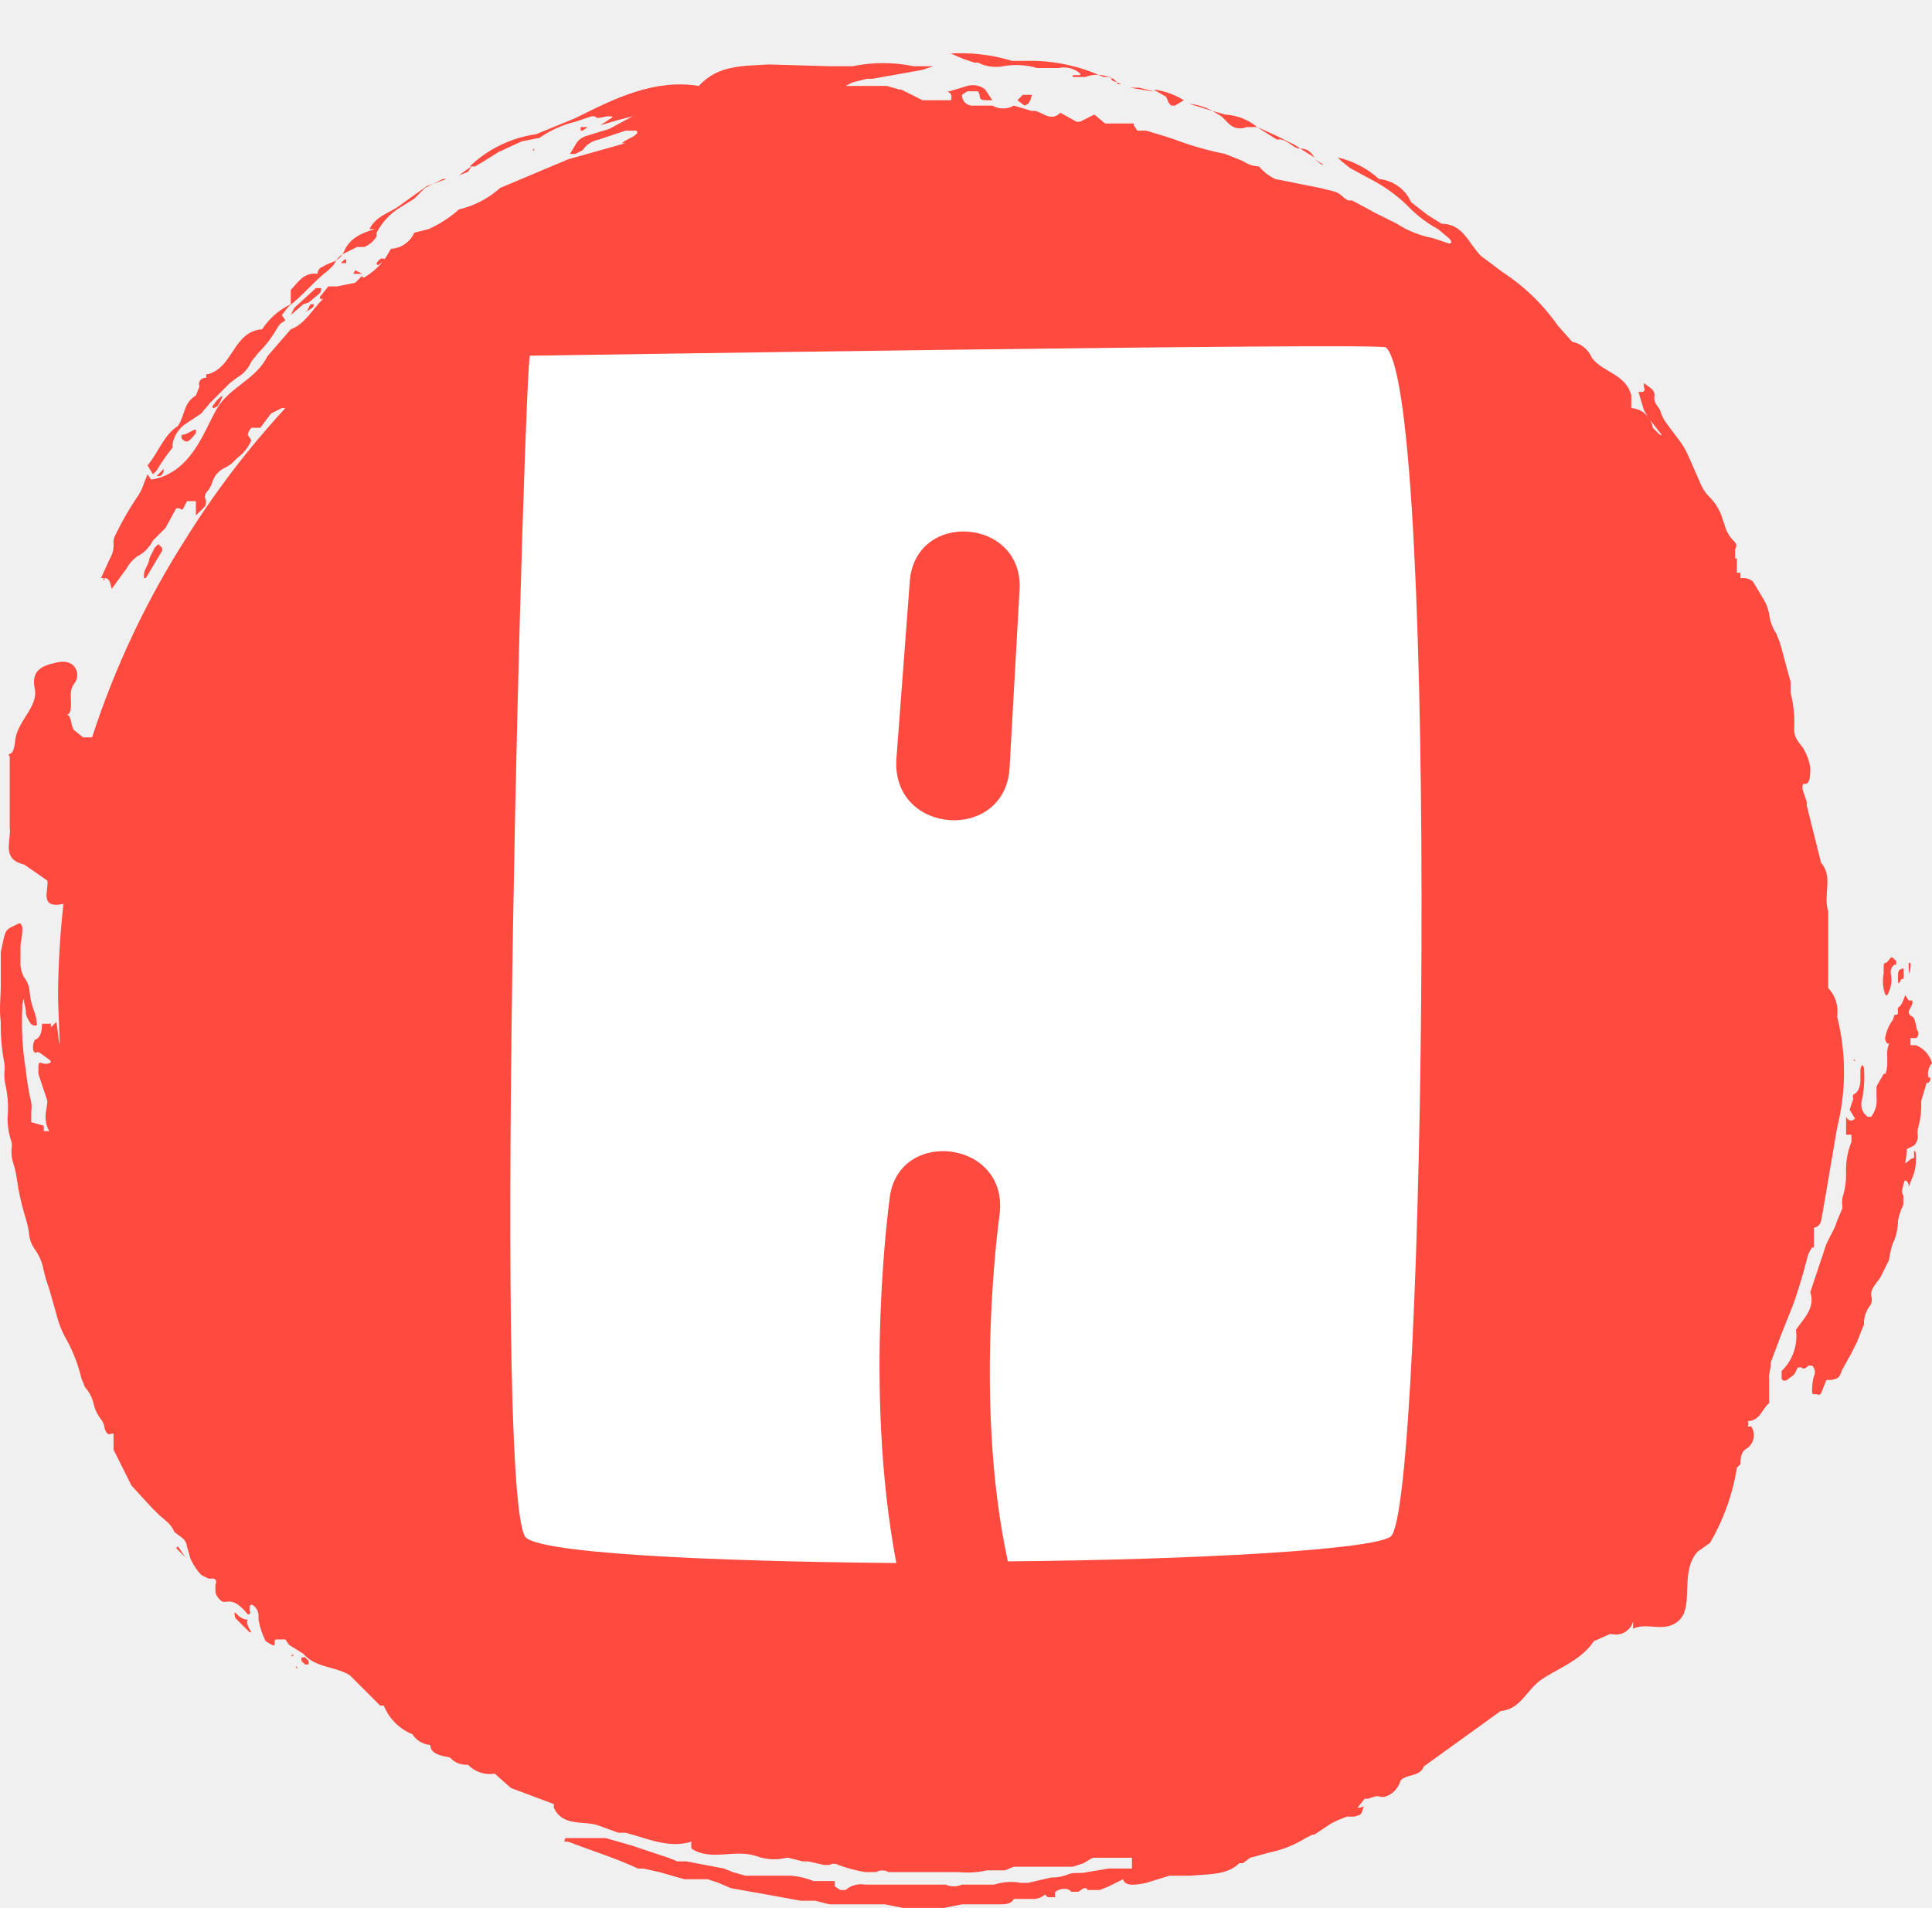
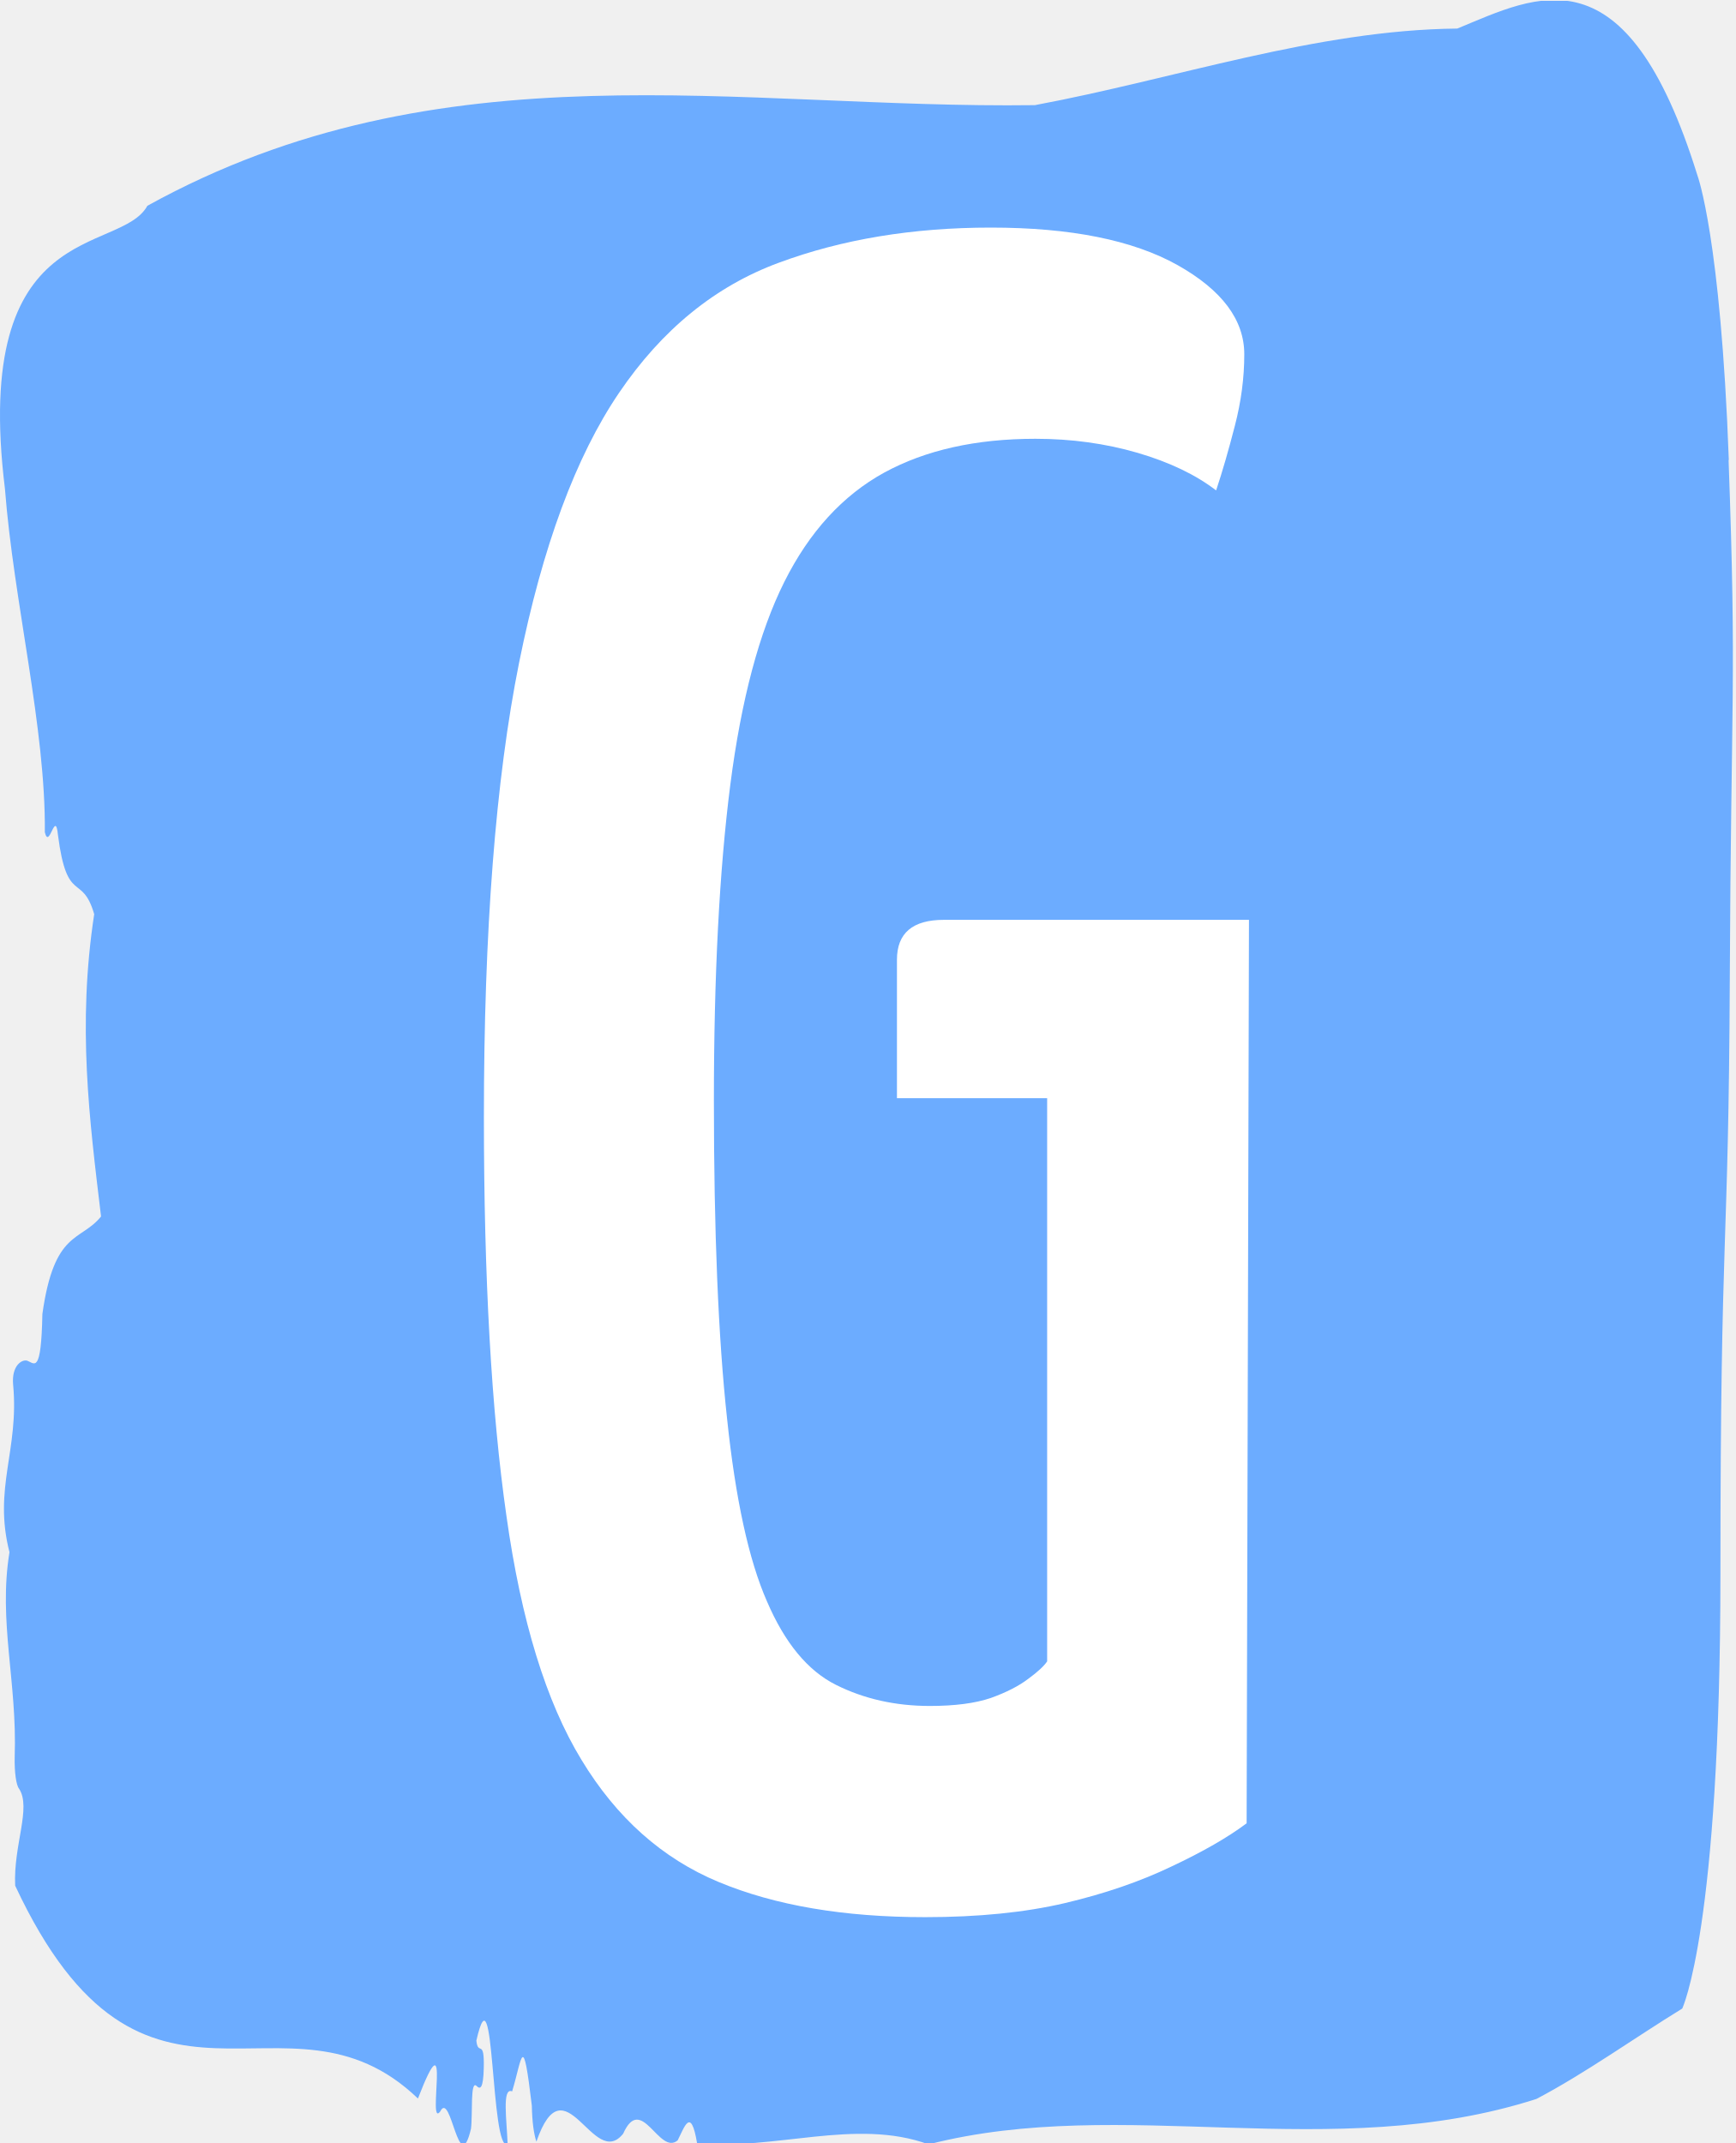
- <svg xmlns="http://www.w3.org/2000/svg" width="308.761" height="304.916" viewBox="0 0 106.008 104.687" class="css-1j8o68f" version="1.1" id="svg23">
-   <defs id="SvgjsDefs2684" />
-   <g id="SvgjsG2685" featurekey="rootContainer" transform="matrix(0.9820593,0,0,0.9820593,-0.05456052,0)" fill="#ff4a3f">
-     <g id="g17">
-       <path d="M19.8 15.3h.5l-.4-.2zm.5.1zm.8-.7c0 .1 0 .1.1.1l.4-.3c-.2-.1-.3-.1-.5.2zm.4-.2zm-4.1 2.3zm-.2.6l.3-.2c.1-.1.1-.2.1-.2h-.2l-.2.4c-.1-.1-.1 0 0 0zm2.2-2.9h-.1l-.2.2h.3zm-2.1 2.4l.6-.5c.1-.1.1-.2.1-.3h-.3l-1.2 1.1-.2.4.7-.6zm-1.1.8z" id="path3" />
-       <path d="M9.7 25v-.2a1.7 1.7 0 0 1 .7-1.1l.9-.6.5-.6.7-.7.4-.4.4-.3a1.9 1.9 0 0 0 .8-.9l.4-.5a5.9 5.9 0 0 0 1-1.3l.2-.3.3-.2-.2-.3.4-.5c.8-.6 1.4-1.4 2.2-2l.3-.3a1.4 1.4 0 0 1 .5-.6l.8-.4h.4a1.4 1.4 0 0 0 .7-.6V13a3.5 3.5 0 0 1 1.3-1.4l.8-.5.2-.2.4-.4 1-.5h.2l-1.1.4-1.4 1c-.6.5-1.4.6-1.8 1.4h.3c-.7.2-1.4.5-1.7 1.2s-.8.6-1.2.9a.4.4 0 0 0-.3.4c-.8-.1-1.1.5-1.5.9v.8a3.9 3.9 0 0 0-1.6 1.4c-1.6.1-1.6 2.1-3 2.5h-.1a.2.2 0 0 0 0 .2c-.3 0-.5.2-.4.5l-.2.5c-.7.4-.6 1.1-1 1.7-.8.5-1.1 1.5-1.7 2.2l.3.5.2-.2a11.6 11.6 0 0 1 .9-1.3zM53.9 3.3l.6.2h.2a2.2 2.2 0 0 0 1.4.2 4.1 4.1 0 0 1 1.9.1h1.2a1.4 1.4 0 0 1 1.2.3.1.1 0 0 1 0 .1H60a.1.1 0 0 0 0 .1h.7a1.8 1.8 0 0 1 1.3 0c.2 0 .1.1.2.2l.5.2h-.2c-.2-.4-.5-.4-.8-.4a9.7 9.7 0 0 0-4.3-.9h-.8A9.8 9.8 0 0 0 53 3h.2zm7.3 3.1zM50.3 4.7zm10.9 1.7h.2-.2zM19 14.7zm32.1-10zm17.6 2.2a.9.9 0 0 0 1 .2h.6a3.1 3.1 0 0 0-1.8-.7l-.7-.2.5.3zm-3.4-1.3c0 .1.1.2.2.3h.2l.5-.3a4.2 4.2 0 0 0-1.7-.6l.7.4zm7.4 2.7l.8.5c-.2-.3-.4-.5-.8-.5z" id="path5" />
-       <path d="M99 76.1l.6-1.6.6-1.5c.2-.5.6-1.8.8-2.6a1.7 1.7 0 0 1 .3-.7h.1v-1.1c.5-.1.4-.6.5-.9l.8-4.7a12.7 12.7 0 0 0 0-6.2 1.9 1.9 0 0 0-.5-1.6v-4.3c-.3-.9.3-1.9-.4-2.7L101 45a.4.4 0 0 0 0-.2l-.2-.6a.5.5 0 0 1 0-.4h.1c.3 0 .3-.5.3-.9a3 3 0 0 0-.4-1.1l-.3-.4a1.1 1.1 0 0 1-.2-.7 6.7 6.7 0 0 0-.2-2v-.6c-.2-.7-.4-1.5-.6-2.2l-.2-.5a2.5 2.5 0 0 1-.4-1.1 2.5 2.5 0 0 0-.3-.8l-.6-1a.8.8 0 0 0-.6-.2h-.1V32h-.2v-.8H97V31a.4.4 0 0 0 0-.1v-.2c.1-.2.1-.3-.1-.5a1.8 1.8 0 0 1-.4-.6l-.2-.6a2.9 2.9 0 0 0-.7-1.2 2.2 2.2 0 0 1-.5-.7l-.7-1.6a4.3 4.3 0 0 0-.6-1l-.6-.8a2.4 2.4 0 0 1-.4-.8l-.2-.3a.6.6 0 0 1-.1-.5.5.5 0 0 0-.2-.4l-.4-.3v.2c.1.2 0 .3-.1.3h-.2l.3 1 .3.5.7.9h-.1l-.2-.2-.2-.2a1.3 1.3 0 0 0-1.2-1.1v-.7c-.3-1.2-1.6-1.3-2.2-2.1a1.5 1.5 0 0 0-1.1-.9l-.8-.9a11.3 11.3 0 0 0-3.1-3l-.8-.6-.4-.3c-.7-.7-1-1.8-2.2-1.8l-.8-.5-.9-.7a2.2 2.2 0 0 0-1.8-1.3 5.1 5.1 0 0 0-2.3-1.2l.2.2.5.4 1.3.7a8.5 8.5 0 0 1 2.1 1.6 6.8 6.8 0 0 0 1.5 1.1l.6.5c.1.1.2.2.1.3H81l-.9-.3a5.6 5.6 0 0 1-2-.8l-1.2-.6-1.3-.7h-.2c-.3-.1-.4-.4-.8-.5l-.8-.2-2.5-.5a2.6 2.6 0 0 1-.9-.7 1.7 1.7 0 0 1-.9-.3l-1-.4a18.1 18.1 0 0 1-2.8-.8l-.6-.2-1-.3h-.5l-.2-.3v-.1h-1.6l-.6-.5-.4.2-.4.2h-.2l-.9-.5c-.6.6-1.1-.2-1.6-.1l-1-.3a1.2 1.2 0 0 1-1.2 0h-1.2a.6.6 0 0 1-.5-.6l.3-.2h.6a.7.7 0 0 1 .1.3c0 .2.2.2.5.2h.2l-.4-.6a1.1 1.1 0 0 0-1-.2l-1 .3H53c.3.2.2.3.2.5h-1.6l-.4-.2-.8-.4h-.1l-.7-.2h-2.3l.4-.2.8-.2h.3l1.7-.3 1.1-.2.6-.2h-1.1a8.4 8.4 0 0 0-3.4 0h-1.3L43 3.6c-1.4.1-2.8 0-3.9 1.2-2.5-.4-4.7.7-6.9 1.8l-2.2.9a6.7 6.7 0 0 0-3.7 1.8h.3l.5-.3.8-.5 1.3-.6 1-.2a6 6 0 0 1 2-.9l.9-.3h.2c.1.2.5 0 .7 0h.2c.1 0 .1.1 0 .1l-.6.4 1-.3.8-.2-1.3.7-1.3.4a1 1 0 0 0-.6.5l-.3.5h.3l.4-.2a1.4 1.4 0 0 1 .9-.6l1.5-.5h.5a.1.1 0 0 1 .1.2c-.2.2-.6.3-.8.5h.2l-3.2.9-3.8 1.6a5.2 5.2 0 0 1-2.3 1.2 6.6 6.6 0 0 1-1.7 1.1l-.8.2a1.5 1.5 0 0 1-1.3.9l-.3.5a3.7 3.7 0 0 1-1.2 1.1h-.1v-.1l-.2.2-.2.2-1 .2h-.5l-.4.5c-.1.1-.1.2 0 .2h.1c-.6.6-1 1.4-1.8 1.7L15 19.9c-.6 1.2-1.8 1.6-2.6 2.6s-1.4 3.9-3.9 4.3l-.2-.3-.2.5a2.7 2.7 0 0 1-.4.8 16.9 16.9 0 0 0-1.2 2.1.8.8 0 0 0-.1.5 1.4 1.4 0 0 1-.2.8l-.5 1.1h.2c.3 0 .3.3.4.6l.8-1.1a2.2 2.2 0 0 1 .6-.7 2 2 0 0 0 .9-.9l.3-.3.4-.4.6-1.1h.2c.1.1.1.1.2 0l.2-.4h.5v.8l.5-.5a.5.5 0 0 0 0-.5.4.4 0 0 1 .1-.3 1.5 1.5 0 0 0 .3-.5 1.3 1.3 0 0 1 .8-.9l.3-.2.3-.3a2.4 2.4 0 0 0 .8-1l-.2-.3c0-.1.1-.3.2-.4h.5l.6-.8.6-.3h.2a48.8 48.8 0 0 0-5.5 7.2h-.1.1a48.4 48.4 0 0 0-5.3 11.2h-.5l-.5-.4c-.2-.2-.1-.7-.4-.9h.1c.3-.5-.1-1.2.3-1.7s.1-1.4-.9-1.2-1.5.5-1.3 1.5-1 1.8-1.1 2.9-.5.5-.3.9v3.9c.1.8-.5 1.8.8 2.1l1.3.9c.1.5-.5 1.6.9 1.3a49.2 49.2 0 0 0-.3 5c0 1.1.1 2.2.1 3.3v-.4c-.1-.4-.1-.8-.2-1.3l-.3.3v-.2h-.5c0 .5-.1.8-.4.9a.9.9 0 0 0-.1.5c0 .1.1.3.2.2s.4.2.7.4-.2.3-.4.2-.2.1-.2.3v.3l.5 1.5c0 .3-.1.6-.1.9a1.7 1.7 0 0 0 .2.8h-.3v-.3l-.7-.2v-.6a1.5 1.5 0 0 0 0-.5 14.6 14.6 0 0 1-.3-1.8 16.6 16.6 0 0 1-.2-3.5.9.9 0 0 1 .1-.5v.2a2.9 2.9 0 0 1 .1.5.8.8 0 0 0 .1.4c.1.2.2.4.4.4s.1-.1.1-.2a2.1 2.1 0 0 0-.1-.5 4.2 4.2 0 0 1-.3-1.3 1.5 1.5 0 0 0-.3-.7 1.6 1.6 0 0 1-.2-.9v-.8c0-.3.1-.6.1-.9a.5.5 0 0 0-.1-.4h-.1c-.8.4-.7.2-1 1.6V55c0 .7-.1 1.4 0 2.1a10.8 10.8 0 0 0 .2 2.3 1.8 1.8 0 0 1 0 .5 3.1 3.1 0 0 0 .1.9 5.9 5.9 0 0 1 .1 1.3 3.9 3.9 0 0 0 .2 1.7 1.2 1.2 0 0 1 0 .4 2.1 2.1 0 0 0 .1.8 4.9 4.9 0 0 1 .2.9 14 14 0 0 0 .5 2.2 5 5 0 0 1 .2 1 1.7 1.7 0 0 0 .3.7 2.9 2.9 0 0 1 .5 1.2 8.5 8.5 0 0 0 .3 1l.4 1.4a5.4 5.4 0 0 0 .6 1.5 8.5 8.5 0 0 1 .8 2.1l.2.5a2.1 2.1 0 0 1 .5 1 2.1 2.1 0 0 0 .4.8 1 1 0 0 1 .2.5c.1.3.2.4.4.3h.1v.9l.5 1 .5 1 1.1 1.2.4.4c.3.3.7.5.9 1l.4.3a.7.7 0 0 1 .3.5l.2.7a3.3 3.3 0 0 0 .6.9l.4.2h.3a.2.2 0 0 1 .1.3 2.5 2.5 0 0 0 0 .5.9.9 0 0 0 .4.5h.2c.4-.1.8.2 1.2.7h.1c0-.1.1-.1 0-.2v-.2c0-.1.1-.2.2-.1a.7.7 0 0 1 .3.6v.2a4.3 4.3 0 0 0 .4 1.2c.5.3.5.3.5.1s0-.2.2-.2h.4l.2.3.8.5c.7.8 1.8.7 2.6 1.2l1.7 1.7h.2a2.9 2.9 0 0 0 1.6 1.6 1.3 1.3 0 0 0 1 .6c0 .5.6.6 1.1.7a1.2 1.2 0 0 0 .8.4h.2a1.7 1.7 0 0 0 1.5.5l.9.8 2.4.9v.2c.5 1.1 1.7.7 2.5 1l1.1.4h.4c1.2.3 2.4.9 3.7.5a.7.7 0 0 0 0 .4c1.1.7 2.4 0 3.6.4a2.9 2.9 0 0 0 1.7.1h.1l.8.2h.3l.9.2h.3a.5.5 0 0 1 .5 0 7.9 7.9 0 0 0 1.5.4h.6a.7.7 0 0 1 .7 0h3.9a5 5 0 0 0 1.6-.1h1l.5-.2H60l.6-.2.5-.3h2.2v.6H62l-1.2.2c-.4.1-.7 0-1 .1a2.4 2.4 0 0 1-1 .2l-1.3.3h-.4a3.1 3.1 0 0 0-1.5.1h-1.8a1.1 1.1 0 0 1-.9 0h-4.5a1.3 1.3 0 0 0-1.1.3H47l-.3-.2v-.3h-1.2a4.1 4.1 0 0 0-1.3-.3h-2.5l-.7-.2-.5-.2-2.1-.4h-.5l-.5-.2-2.1-.7-1.4-.4h-2.2c-.1 0-.1.1-.1.2h.2c1.3.5 2.6.9 3.9 1.5h.3l.9.2 1.4.4h1.3l.6.2.7.3 1.7.3 1.1.2 1.1.2h.8l.8.2h3.1l1 .2h2.3l1-.2H56c.4 0 .6-.1.7-.3h1a1 1 0 0 0 .8-.3c-.1.1 0 .1.1.2h.4v-.2c0-.1 0-.1.2-.2s.6-.1.7.1h.4l.3-.2c.2 0 .2 0 .2.1h.7l.5-.2.8-.4c.1.3.4.4 1.3.2l1.3-.4h1.2c.9-.1 2 0 2.7-.7h.2l.4-.3 1.1-.3a6.1 6.1 0 0 0 2-.8l.4-.2h.1l.9-.6.4-.2.5-.2h.4c.4-.1.4-.1.5-.4s0-.1-.2-.1h-.1l.4-.5h.2c.3-.1.5-.2.7-.1h.2a1.3 1.3 0 0 0 .9-.9c.3-.4 1.1-.2 1.3-.8l4.3-3.1c1.1-.1 1.4-1.1 2.2-1.7s2.3-1.1 3-2.2l.9-.4h.1a1 1 0 0 0 1.2-.7v.4c.8-.4 1.8.3 2.6-.5s0-2.7 1-3.8l.7-.5a12.1 12.1 0 0 0 1.5-4.2l.2-.2c0-.3 0-.7.4-.9a.9.9 0 0 0 .2-1.2h-.2a.3.3 0 0 0 0-.3c.7 0 .8-.7 1.2-1V77a.5.5 0 0 1 0-.2 3.8 3.8 0 0 0 .1-.7zM5.9 32.2z" id="path7" />
-       <path d="M26.4 9.3l-.3.2-.4.3.5-.2zm6.1-2h.1l.3-.2h-.4zm-2.6 1l-.1.1h.1v-.1zm-1.5 1.4zm1.3-.2zm-6.3 3.1zM9.2 26.2l-.4.4H9a.4.4 0 0 0 .2-.4zm3-3.5a2.1 2.1 0 0 0 .3-.6 1.5 1.5 0 0 0-.5.5c-.1.1-.1.2 0 .2zM11 24.2V24c-.2 0-.5.3-.8.3v.2c.3.3.4.2.8-.3zm3 66.2zM73.9 9.2h.1l-.5-.3zm-2.5-1.4c.5-.1.8.4 1.2.5h.1l-.3-.2-1-.5-1.1-.5.3.2zM52.8 3.1zm11.7 2h-.1l-1.2-.2h.5zm2 .7l1.3.4a3.3 3.3 0 0 0-1.3-.4zm-9 0a1 1 0 0 0 .2-.5h-.5l-.3.3.4.3zm9 1.6zM49.9 4.2zm2.9.7zM48.5 4zm13.8 2.1a.5.5 0 0 0 0 .1zm44.8 52.3h-.3V58h.3c.1 0 .2-.3.1-.4s-.1-.7-.3-.8a.3.3 0 0 1-.2-.3l.2-.4a.4.4 0 0 0 0-.2h-.2l-.2-.3c-.1.3-.2.6-.4.7a.5.5 0 0 0 0 .2c0 .1 0 .2-.1.2h-.1a1.1 1.1 0 0 1-.1.3 2.3 2.3 0 0 0-.4.9.4.4 0 0 0 .1.4h.1a1.7 1.7 0 0 0-.1.8v.4a1.8 1.8 0 0 1-.1.5h-.1l-.4.7v.6a1.5 1.5 0 0 1-.3 1.1h-.2l-.2-.2a.9.9 0 0 1-.1-.8 6.5 6.5 0 0 0 .1-1.7c0-.1-.1-.2-.1-.2a.5.5 0 0 0-.1.3v.6c0 .2-.1.6-.3.7s-.1.2-.1.3l-.2.6.3.5c-.2.2-.4.1-.5-.1v1h.3v.4a4.2 4.2 0 0 0-.3 1.4 3.3 3.3 0 0 0 0 .4 4 4 0 0 1-.2 1.3 2 2 0 0 0 0 .6l-.3.7a3.2 3.2 0 0 1-.3.7l-.3.6-.9 2.7c.3.9-.4 1.5-.8 2.1a2.7 2.7 0 0 1-.8 2.3v.4c0 .1.1.2.3.1l.4-.3.2-.4h.2c.1.1.2.1.4-.1h.2a.5.5 0 0 1 .1.6 2.9 2.9 0 0 0-.1.8c0 .1 0 .2.1.2h.2c.1.1.2 0 .3-.3l.2-.5h.3c.4-.1.4-.1.6-.6l.5-.9.3-.6.4-1a1.6 1.6 0 0 1 .3-1 .6.6 0 0 0 .1-.6c0-.2 0-.3.2-.6l.3-.4.5-1a4.7 4.7 0 0 1 .2-.9 3 3 0 0 0 .3-1.3 3.8 3.8 0 0 1 .3-.9v-.5c-.1-.2-.1-.2 0-.6s.1-.2.2-.2a.4.4 0 0 1 .1.3l.2-.5a2.3 2.3 0 0 0 .2-.9v-.3c0-.1 0-.3-.1-.3v.4c-.2 0-.3.2-.5.3a6.4 6.4 0 0 0 .1-.8l.4-.2a.7.7 0 0 0 .2-.6 1.4 1.4 0 0 1 0-.3 4.8 4.8 0 0 0 .2-1.4v-.2l.3-1h.1a.3.3 0 0 0 .1-.3h-.1a.9.9 0 0 1 .2-.8 1.5 1.5 0 0 0-.9-1zm-1.2 7.8zm-.2-9.9zm0 0zM9.1 30.8a.3.3 0 0 0 0-.2l-.2-.2-.2.2-.3.6c0 .3-.3.6-.3.9v.2h.1zm96.3 24.8h.1a1.7 1.7 0 0 0 .2-1.2.5.5 0 0 1 .2-.5h.1v-.2l-.2-.2h-.1c-.1.1-.2.3-.3.3s-.1.1-.1.3v.3a2.2 2.2 0 0 0 .1 1.2zM13.2 90.1c-.1 0 0 .2 0 .3l.8.8h.1c-.2-.3-.3-.6-.2-.7a.9.9 0 0 1-.5-.2zm.8.3zm92.3-35.7h.1a2 2 0 0 0 0-.6c-.3.1-.3.1-.3.6s.1.1.2 0z" id="path9" />
-       <path d="M106.7 62a.6.6 0 0 0 .1-.5c0-.1-.1-.2-.1-.1h-.2v.2c0 .4.1.5.2.4zm.1-8.2h-.1v.6a1 1 0 0 0 .1-.6zM17.1 92.6h-.2v.2l.2.2h.2v-.2zm86.6-33.3c0-.1 0-.1-.1-.1zM9.9 86.5l.5.5-.4-.6z" id="path11" />
-       <circle cx="10.5" cy="87.1" transform="rotate(-24.8 10.4 87.159)" id="circle13" />
-       <path d="M9.7 30.1h-.1v.2-.2h.1zm83.2-6.6l-.2-.3h-.1zm-14.7 77.1zM5.9 32.2zm-.1.2a.3.3 0 0 0 .1-.2v.2zm1.9-4.9zM61.5 2.4zm42.8 58.2v.1-.1zM16.4 92.5h-.1c.1.1.2 0 .1-.1zm.2.7h.1l-.1-.1v.1zm73.9-71.3zm15.2 34.4zM14.6 91.7zm92.1-37zm-.8 11.4zM34.6 0z" id="path15" />
-     </g>
-   </g>
-   <g id="SvgjsG2686" featurekey="nameFeature-0" transform="matrix(2.284354,0,0,2.284354,27.98006,-5.60952)" fill="#ffffff">
-     <path d="M9.6 16.48 l-0.32 4.24 c-0.08 1.8 2.6 1.96 2.72 0.2 l0.24 -4.28 c0.12 -1.76 -2.56 -1.96 -2.64 -0.16 z M0.48 11 l0 0 c0.04 0 20.48 -0.32 20.56 -0.2 c1.28 1.12 0.96 27.8 0.12 28.56 c-0.4 0.32 -4.64 0.56 -9.2 0.6 c-0.84 -3.84 -0.2 -8.32 -0.2 -8.32 c0.24 -1.8 -2.44 -2.12 -2.64 -0.4 c0 0.04 -0.64 4.52 0.16 8.76 c-4.56 -0.04 -8.68 -0.24 -8.92 -0.64 c-0.8 -1.44 0 -28.28 0.12 -28.36 z" id="path20" />
+ <svg xmlns="http://www.w3.org/2000/svg" version="1.1" width="2000" height="2470" viewBox="0 0 2000 2470">
+   <g transform="matrix(1,0,0,1,-1.449606,1.001847)">
+     <svg viewBox="0 0 200 247" data-background-color="#ffffff" preserveAspectRatio="xMidYMid meet" height="2470" width="2000">
+       <g id="tight-bounds" transform="matrix(1,0,0,1,0.1450587,-0.09997366)">
+         <svg viewBox="0 0 199.71 247.2" height="247.2" width="199.71">
+           <g>
+             <svg viewBox="0 0 199.71 247.2" height="247.2" width="199.71">
+               <g>
+                 <svg viewBox="0 0 199.71 247.2" height="247.2" width="199.71">
+                   <g id="textblocktransform">
+                     <svg viewBox="0 0 199.71 247.2" height="247.2" width="199.71" id="textblock">
+                       <g>
+                         <svg viewBox="0 0 199.71 247.2" height="247.2" width="199.71">
+                           <path d="M199.242 53.02C198.304 27.36 195.628 20.227 195.628 20.227 187.413-6.202 177.16-0.506 167.95 3.292 151.688 3.446 135.493 9.091 119.269 12.119 85.216 12.581 50.871 4.986 16.987 23.717 13.804 29.464-3.302 24.846 0.566 56.304 1.58 69.39 5.279 83.913 5.167 95.922 5.674 98.026 6.378 93.202 6.678 96.23 7.73 104.39 9.448 100.541 10.856 105.365 8.894 118.246 10.302 128.971 11.645 140.21 9.279 143.135 6.246 141.749 4.885 151.449 4.744 158.479 3.984 157.145 3.148 156.837 2.538 156.632 1.308 157.402 1.514 159.608 2.219 167.152-0.805 171.514 1.092 178.904-0.213 186.91 1.993 193.838 1.693 202.511 1.655 204.255 1.862 205.744 2.19 206.154 3.646 208.361 1.524 212.672 1.749 217.342 16.677 249.262 32.873 227.195 48.167 241.872 52.139 231.608 49.153 245.516 50.74 243.36 51.979 240.846 52.881 251.263 54.279 245.362 54.495 243.668 54.167 239.665 54.937 240.435 55.34 240.846 55.697 240.743 55.753 238.382 55.838 234.841 55.096 237.048 54.899 235.201 57.03 225.861 56.505 248.081 58.504 247.158 58.411 244.438 57.828 240.538 59.021 241.051 60.204 237.151 60.241 233.918 61.293 242.693 61.33 244.592 61.518 245.926 61.819 246.85 65.105 237.305 68.372 250.237 71.818 245.926 73.93 241.205 75.958 248.492 78.099 246.696 78.85 245.259 79.61 242.693 80.333 247.004 89.187 247.928 98.623 244.079 107.016 247.158 129.446 241.41 153.416 249.518 177.066 241.923 182.643 238.998 188.436 234.841 193.872 231.506 193.872 231.506 198.275 222.371 198.275 181.316S199.214 145.393 199.355 112.703C199.496 80.013 200.153 78.679 199.214 53.02Z" opacity="1" fill="#6cacff" data-fill-palette-color="tertiary" />
+                           <g transform="matrix(1,0,0,1,55.76832,26.23067)">
+                             <svg width="88.173" viewBox="1.35 -35.5 16.3 36" height="194.739" data-palette-color="#ffffff">
+                               <path d="M10.75 0.5L10.75 0.5Q8.15 0.5 6.35-0.25 4.55-1 3.43-2.85 2.3-4.7 1.83-8.05 1.35-11.4 1.35-16.55L1.35-16.55Q1.35-22.5 2.1-26.23 2.85-29.95 4.23-31.98 5.6-34 7.63-34.75 9.65-35.5 12.15-35.5L12.15-35.5Q14.7-35.5 16.13-34.7 17.55-33.9 17.55-32.8L17.55-32.8Q17.55-32.05 17.35-31.28 17.15-30.5 16.95-29.9L16.95-29.9Q16.3-30.4 15.28-30.7 14.25-31 13.1-31L13.1-31Q11.2-31 9.88-30.28 8.55-29.55 7.75-27.95 6.95-26.35 6.6-23.63 6.25-20.9 6.25-16.9L6.25-16.9Q6.25-12.7 6.53-10.13 6.8-7.55 7.38-6.23 7.95-4.9 8.85-4.45 9.75-4 10.85-4L10.85-4Q11.65-4 12.15-4.17 12.65-4.35 12.95-4.58 13.25-4.8 13.35-4.95L13.35-4.95 13.35-16.95 10.15-16.95 10.15-19.9Q10.15-20.75 11.15-20.75L11.15-20.75 17.65-20.75 17.6-1.5Q17-1.05 16-0.58 15-0.1 13.73 0.2 12.45 0.5 10.75 0.5Z" opacity="1" transform="matrix(1,0,0,1,0,0)" fill="#ffffff" class="wordmark-text-0" data-fill-palette-color="quaternary" id="text-0" />
+                             </svg>
+                           </g>
+                         </svg>
+                       </g>
+                     </svg>
+                   </g>
+                 </svg>
+               </g>
+               <g />
+             </svg>
+           </g>
+           <defs />
+         </svg>
+         <rect width="199.71" height="247.2" fill="none" stroke="none" visibility="hidden" />
+       </g>
+     </svg>
  </g>
</svg>
